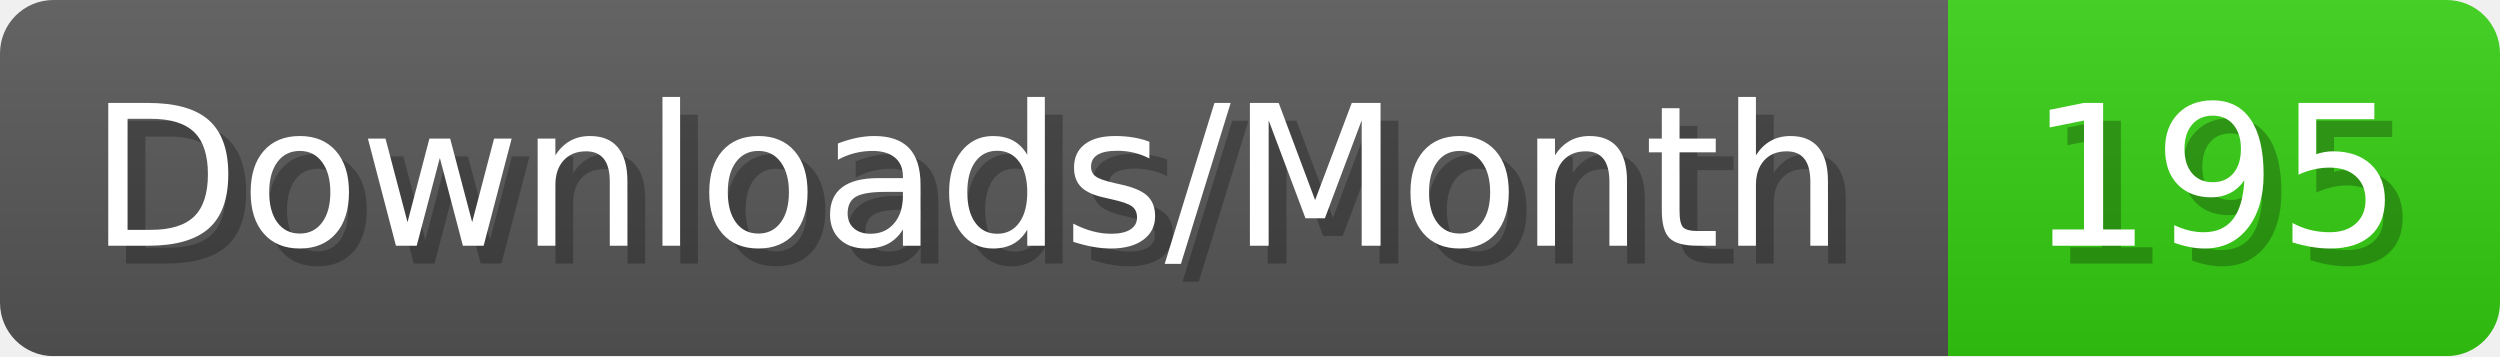
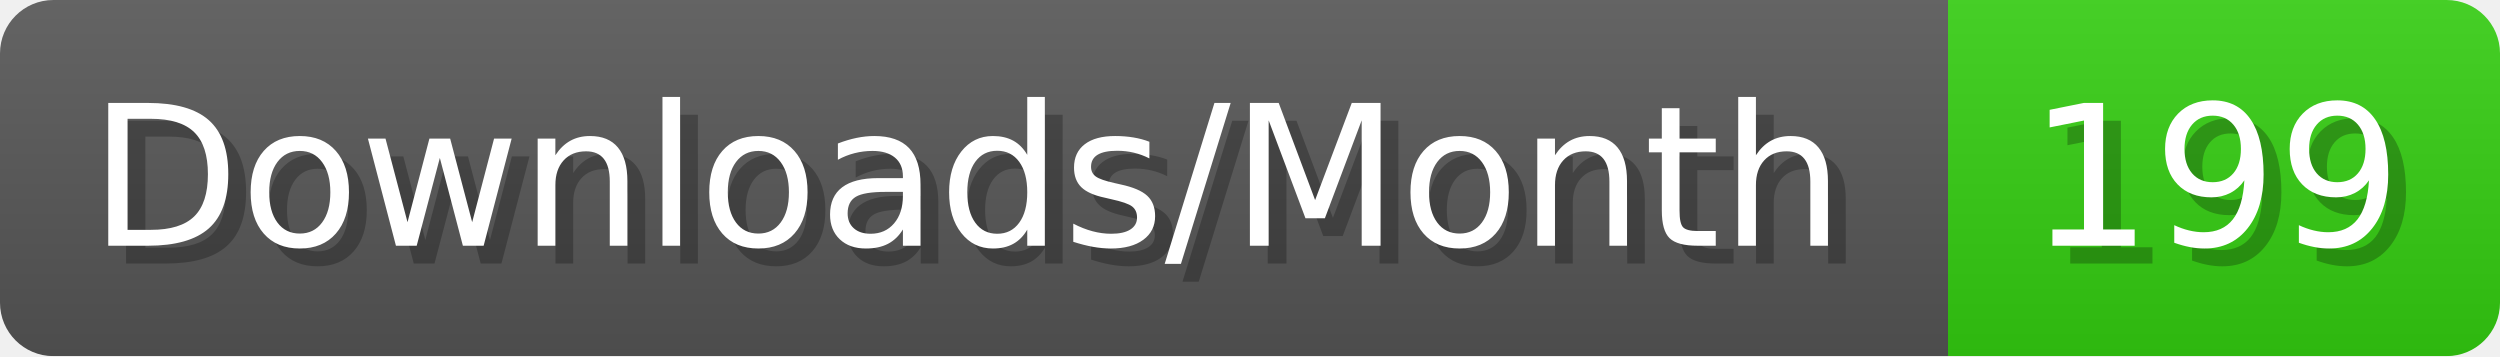
- <svg xmlns="http://www.w3.org/2000/svg" width="140.4" height="20" viewBox="0 0 1404 200" role="img" aria-label="Downloads/Month: 195">
+ <svg xmlns="http://www.w3.org/2000/svg" width="140.4" height="20" viewBox="0 0 1404 200" role="img" aria-label="Downloads/Month: 199">
  <linearGradient id="YlXUI" x2="0" y2="100%">
    <stop offset="0" stop-opacity=".1" stop-color="#EEE" />
    <stop offset="1" stop-opacity=".1" />
  </linearGradient>
  <mask id="JHhop">
    <rect width="1404" height="200" rx="30" fill="#FFF" />
  </mask>
  <g mask="url(#JHhop)">
    <rect width="1094" height="200" fill="#555" />
    <rect width="310" height="200" fill="#3C1" x="1094" />
    <rect width="1404" height="200" fill="url(#YlXUI)" />
  </g>
  <g aria-hidden="true" fill="#fff" text-anchor="start" font-family="Verdana,DejaVu Sans,sans-serif" font-size="110">
    <text x="60" y="148" textLength="994" fill="#000" opacity="0.25">Downloads/Month</text>
    <text x="50" y="138" textLength="994">Downloads/Month</text>
-     <text x="1149" y="148" textLength="210" fill="#000" opacity="0.25">195</text>
-     <text x="1139" y="138" textLength="210">195</text>
+     <text x="1149" y="148" textLength="210" fill="#000" opacity="0.25">199</text>
+     <text x="1139" y="138" textLength="210">199</text>
  </g>
</svg>
